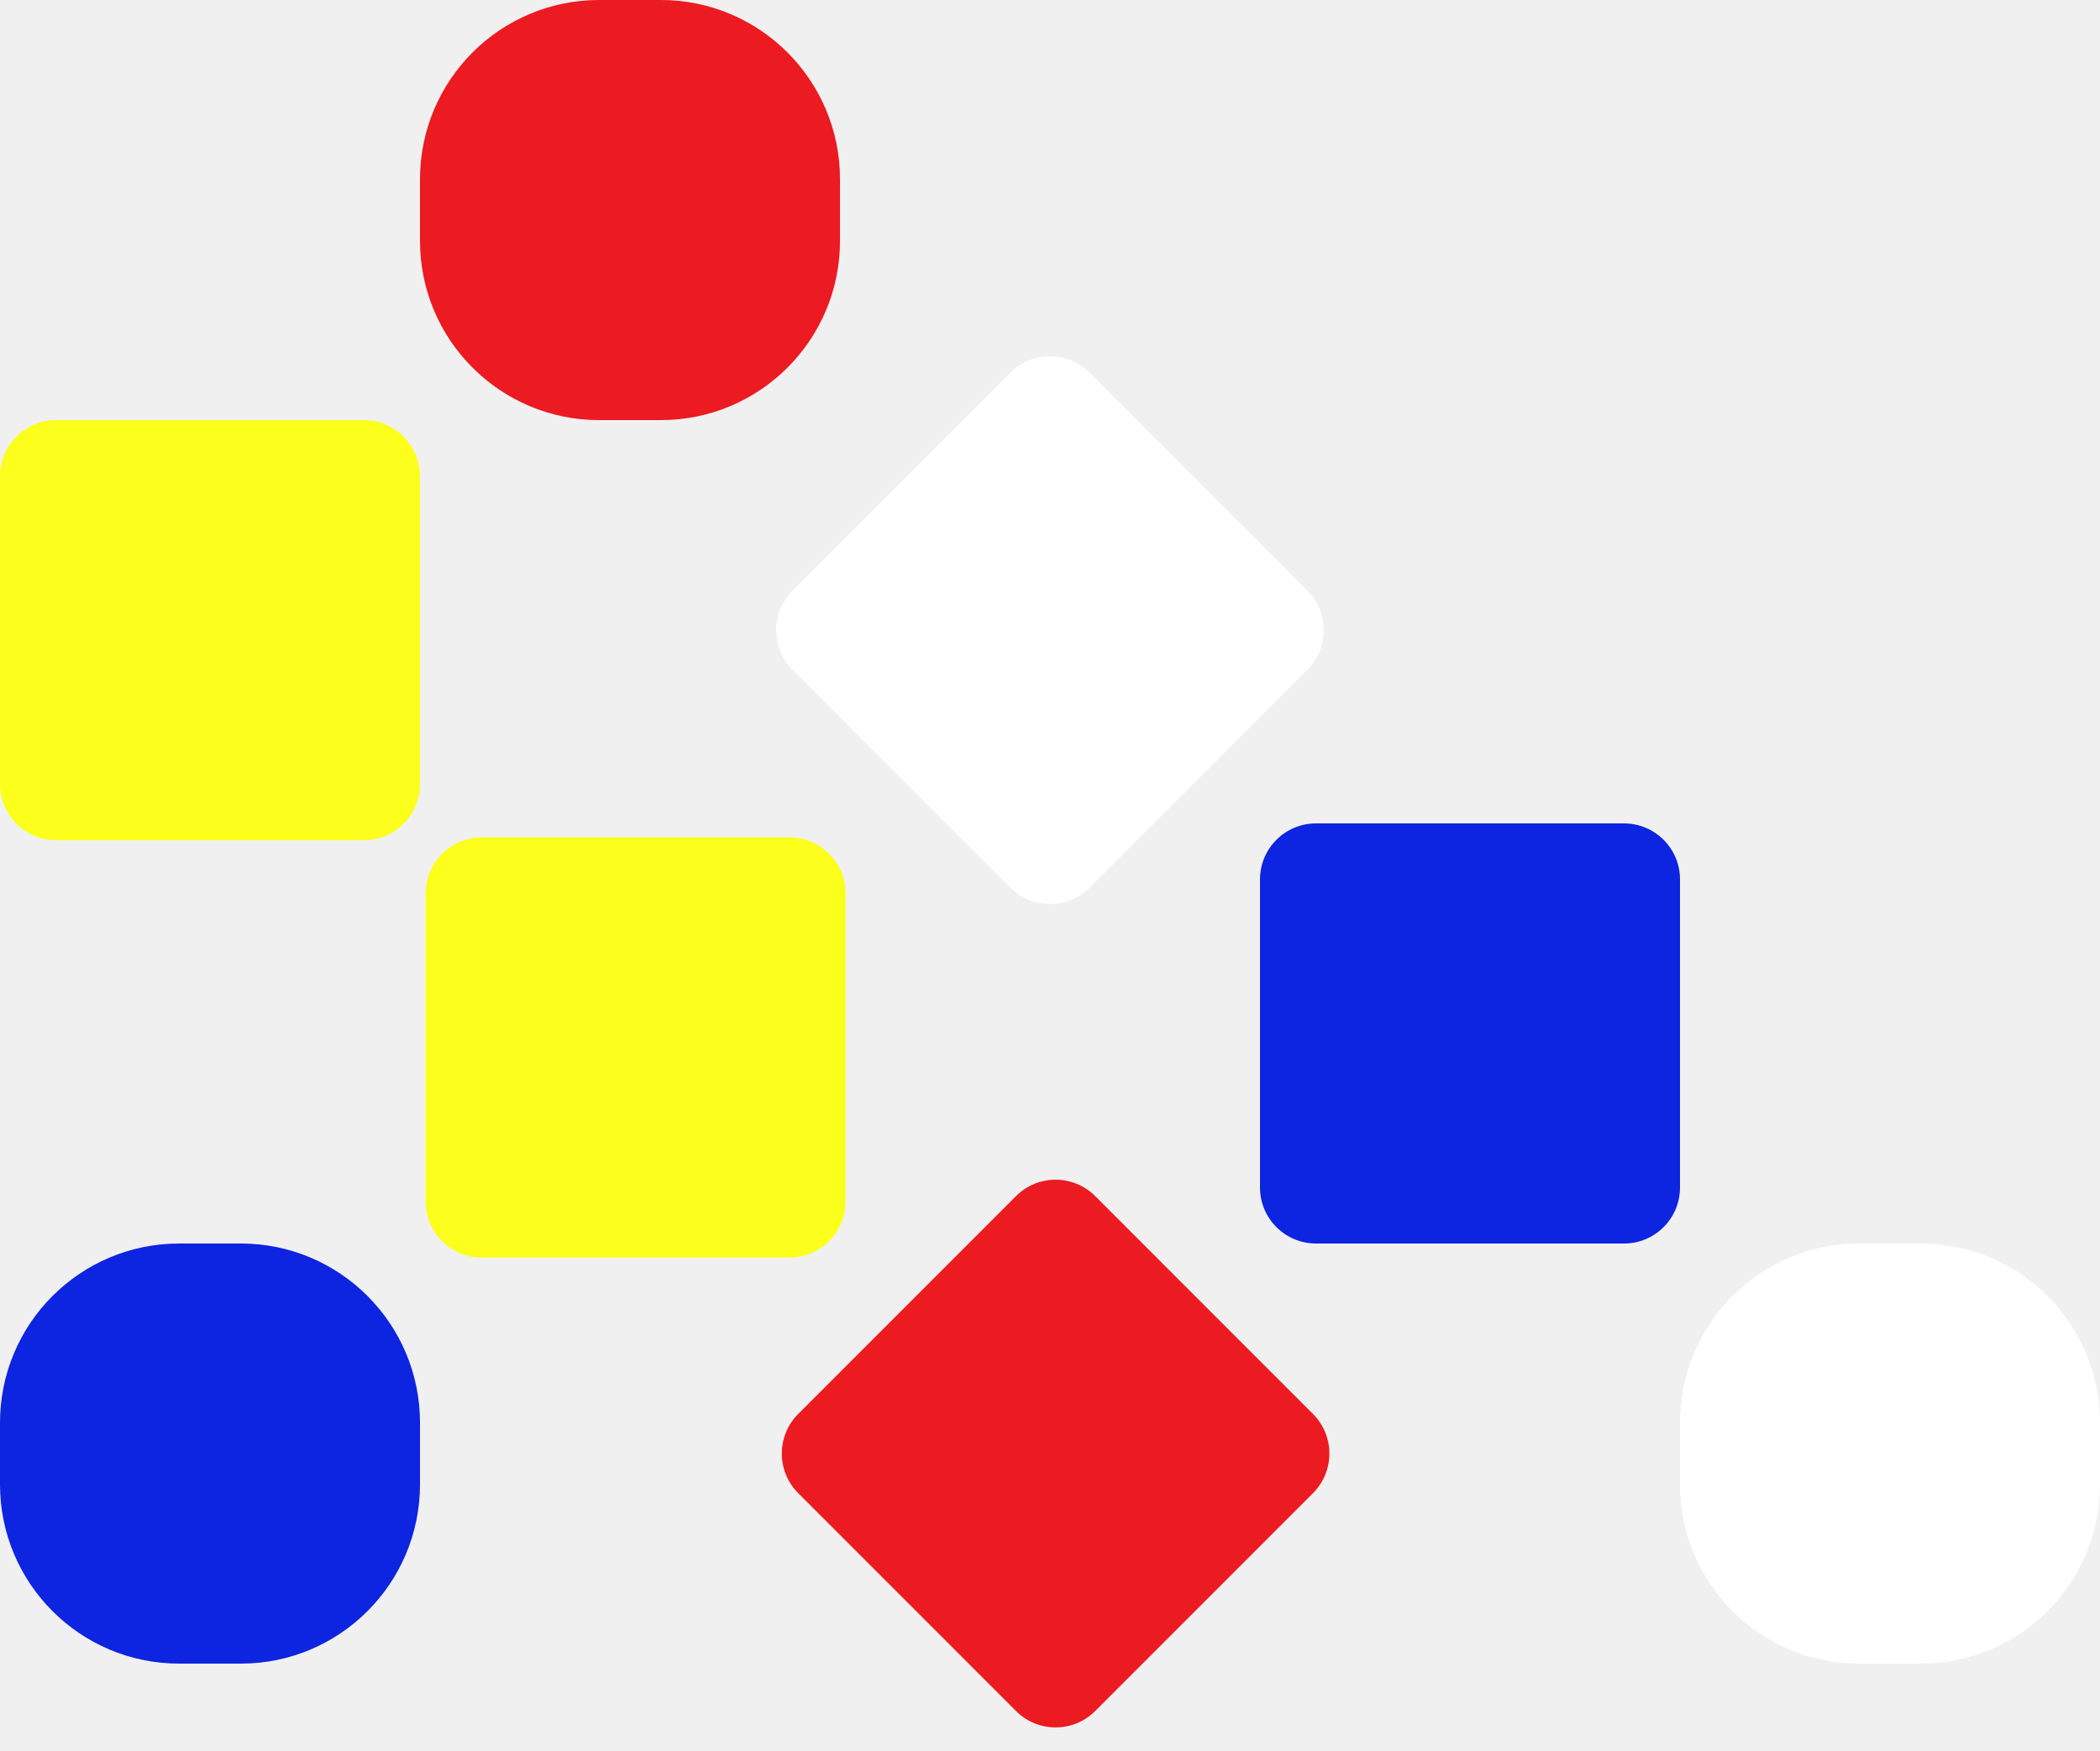
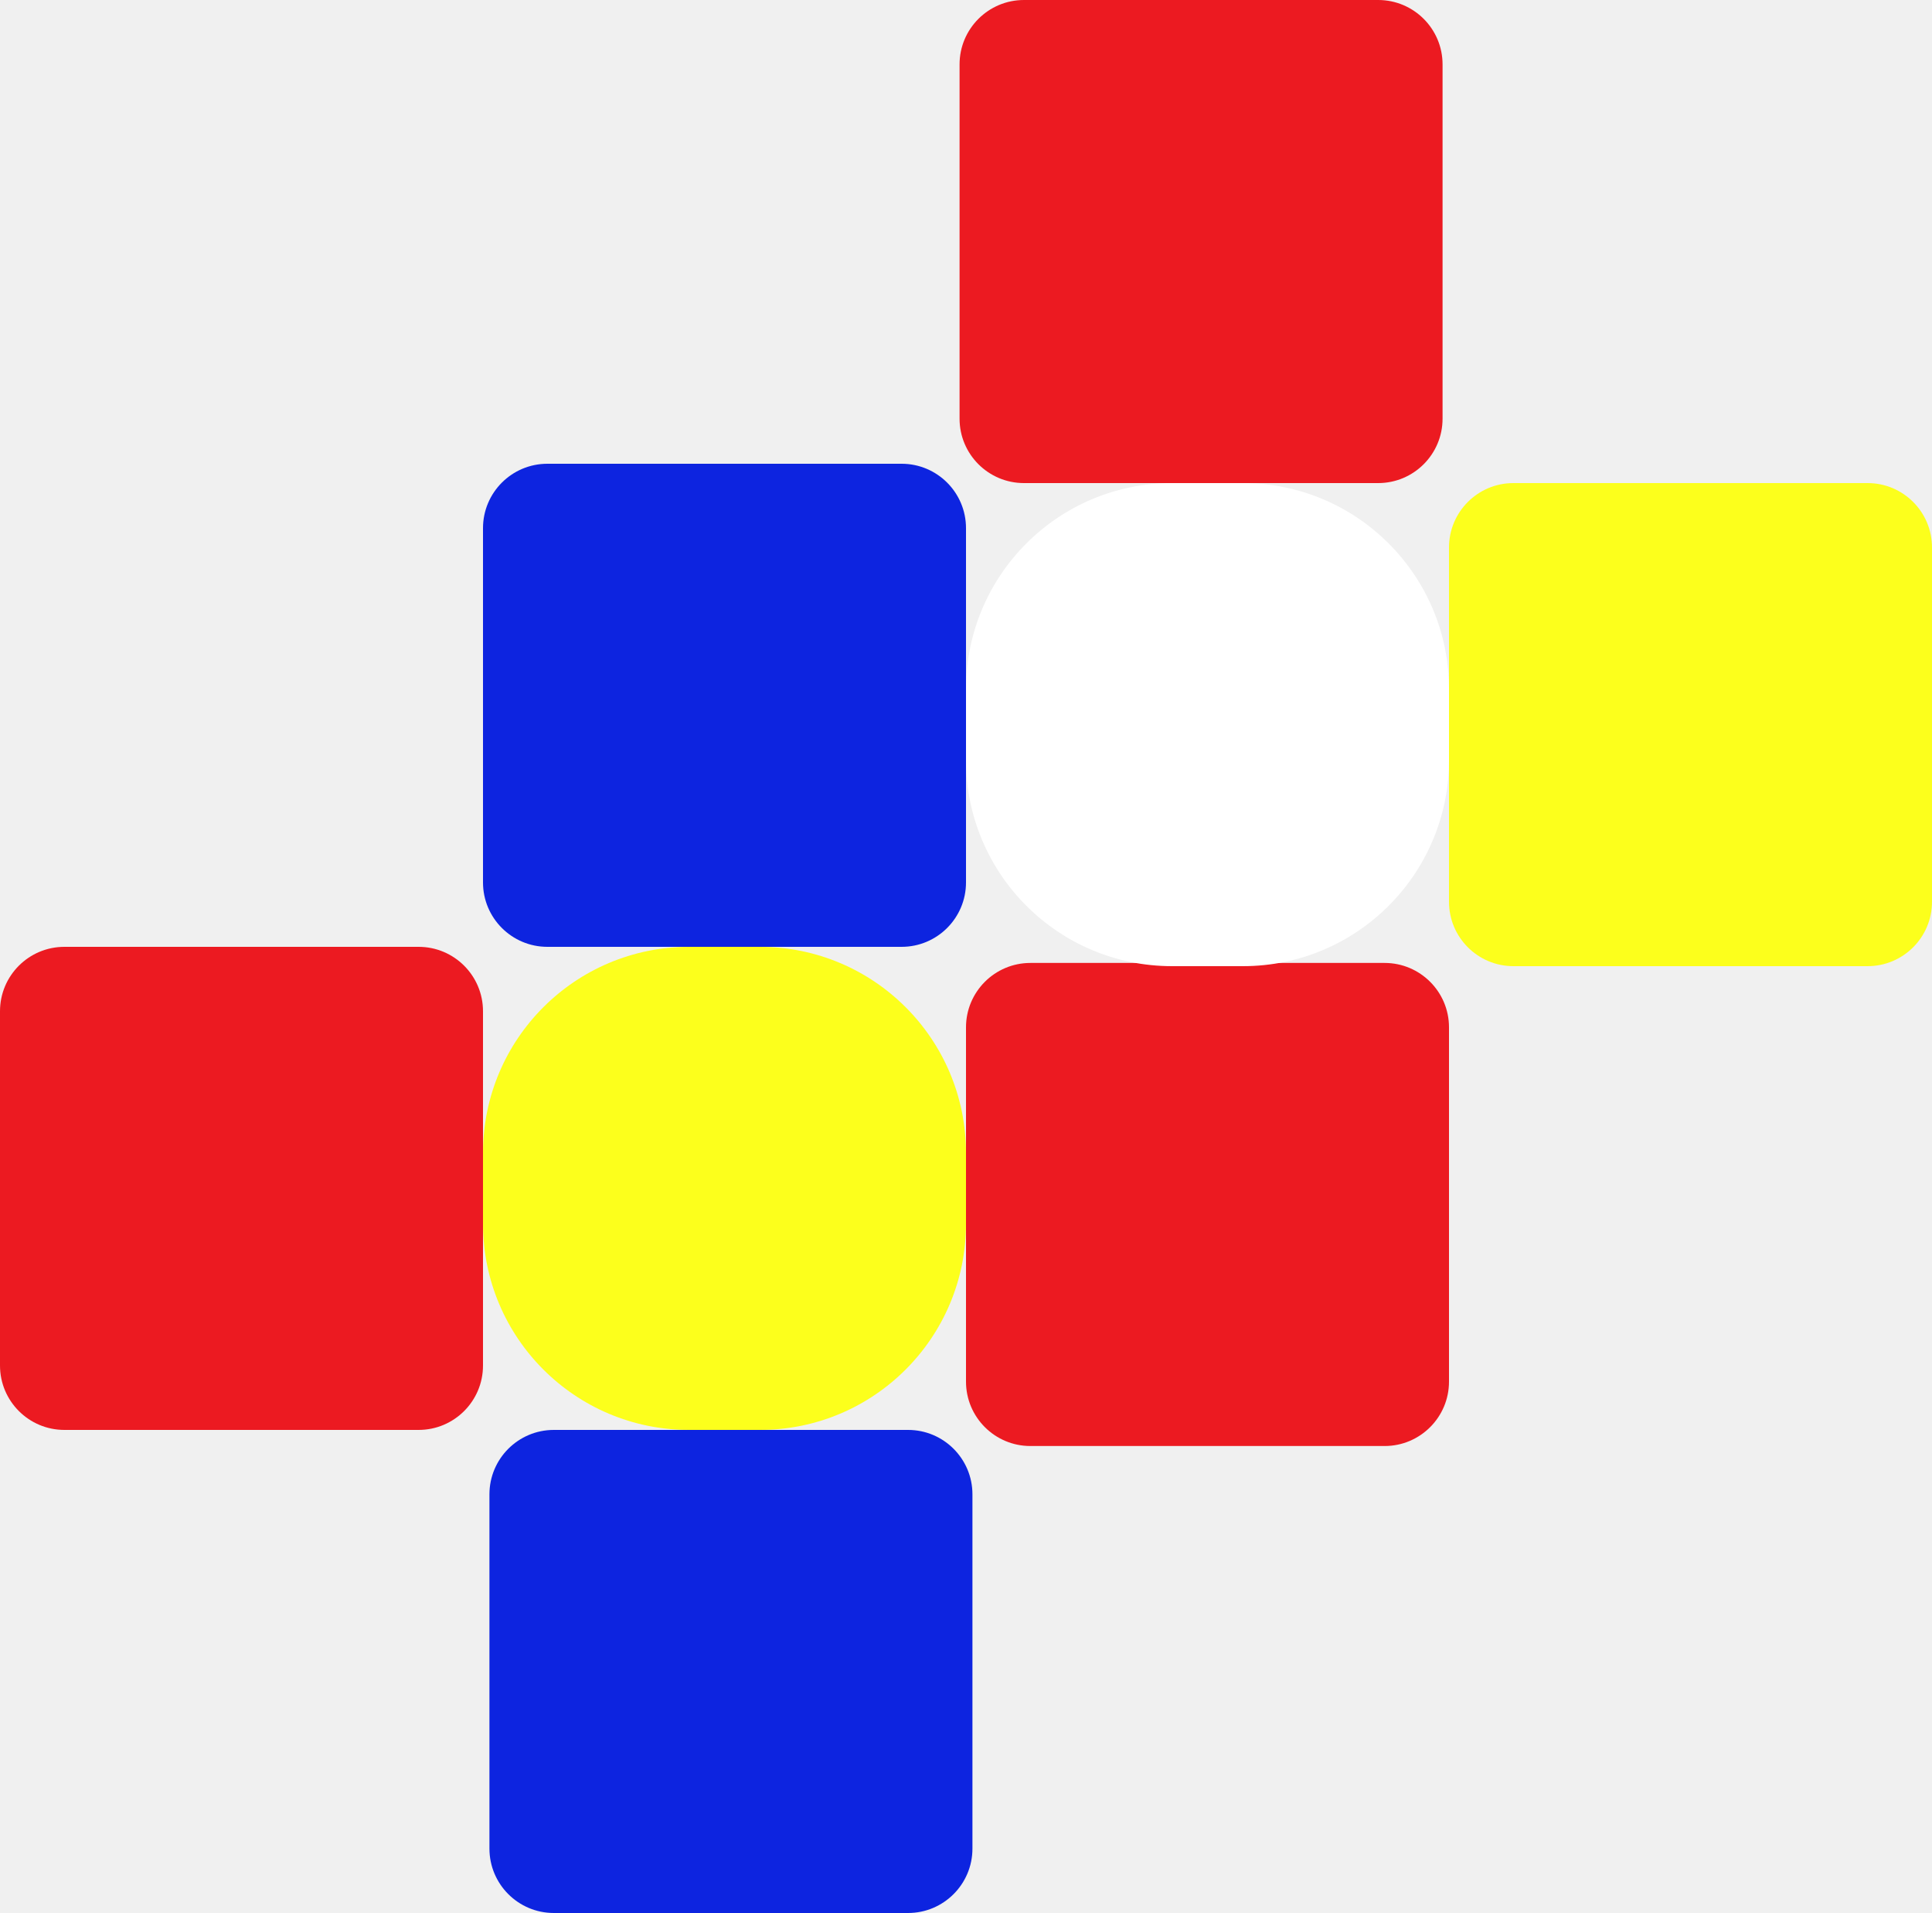
- <svg xmlns="http://www.w3.org/2000/svg" width="750" height="625.066" viewBox="0 0 750 625.066">
-   <g id="Prismas" transform="translate(-1015 -363)">
-     <rect id="Rectángulo_17" data-name="Rectángulo 17" width="150" height="150" rx="64" transform="translate(1165 363)" fill="#ec1a21" />
-     <rect id="Rectángulo_26" data-name="Rectángulo 26" width="150" height="150" rx="64" transform="translate(1015 807)" fill="#0d24e0" />
-     <rect id="Rectángulo_19" data-name="Rectángulo 19" width="150" height="150" rx="20" transform="translate(1390 481.934) rotate(45)" fill="#fff" />
-     <rect id="Rectángulo_20" data-name="Rectángulo 20" width="150" height="150" rx="20" transform="translate(1015 513)" fill="#fcff1c" />
-     <rect id="Rectángulo_21" data-name="Rectángulo 21" width="150" height="150" rx="20" transform="translate(1465 657)" fill="#0d24e0" />
-     <rect id="Rectángulo_22" data-name="Rectángulo 22" width="150" height="150" rx="20" transform="translate(1167 662)" fill="#fcff1c" />
-     <rect id="Rectángulo_23" data-name="Rectángulo 23" width="150" height="150" rx="20" transform="translate(1392 775.934) rotate(45)" fill="#ec1a21" />
-     <rect id="Rectángulo_24" data-name="Rectángulo 24" width="150" height="150" rx="64" transform="translate(1615 807)" fill="#fff" />
+ <svg xmlns="http://www.w3.org/2000/svg" width="600" height="594" viewBox="0 0 600 594">
+   <g id="Prismas" transform="translate(-867 -363)">
+     <rect id="Rectángulo_17" data-name="Rectángulo 17" width="150" height="150" rx="20" transform="translate(1165 363)" fill="#ec1a21" />
+     <rect id="Rectángulo_26" data-name="Rectángulo 26" width="150" height="150" rx="64" transform="translate(1017 657)" fill="#fcff1c" />
+     <rect id="Rectángulo_19" data-name="Rectángulo 19" width="150" height="150" rx="20" transform="translate(1317 513)" fill="#fcff1c" />
+     <rect id="Rectángulo_20" data-name="Rectángulo 20" width="150" height="150" rx="20" transform="translate(1017 507)" fill="#0d24e0" />
+     <rect id="Rectángulo_21" data-name="Rectángulo 21" width="150" height="150" rx="20" transform="translate(1019 807)" fill="#0d24e0" />
+     <rect id="Rectángulo_22" data-name="Rectángulo 22" width="150" height="150" rx="20" transform="translate(1167 662)" fill="#ec1a21" />
+     <rect id="Rectángulo_23" data-name="Rectángulo 23" width="150" height="150" rx="20" transform="translate(867 657)" fill="#ec1a21" />
+     <rect id="Rectángulo_64" data-name="Rectángulo 64" width="150" height="150" rx="64" transform="translate(1167 513)" fill="#fff" />
  </g>
</svg>
